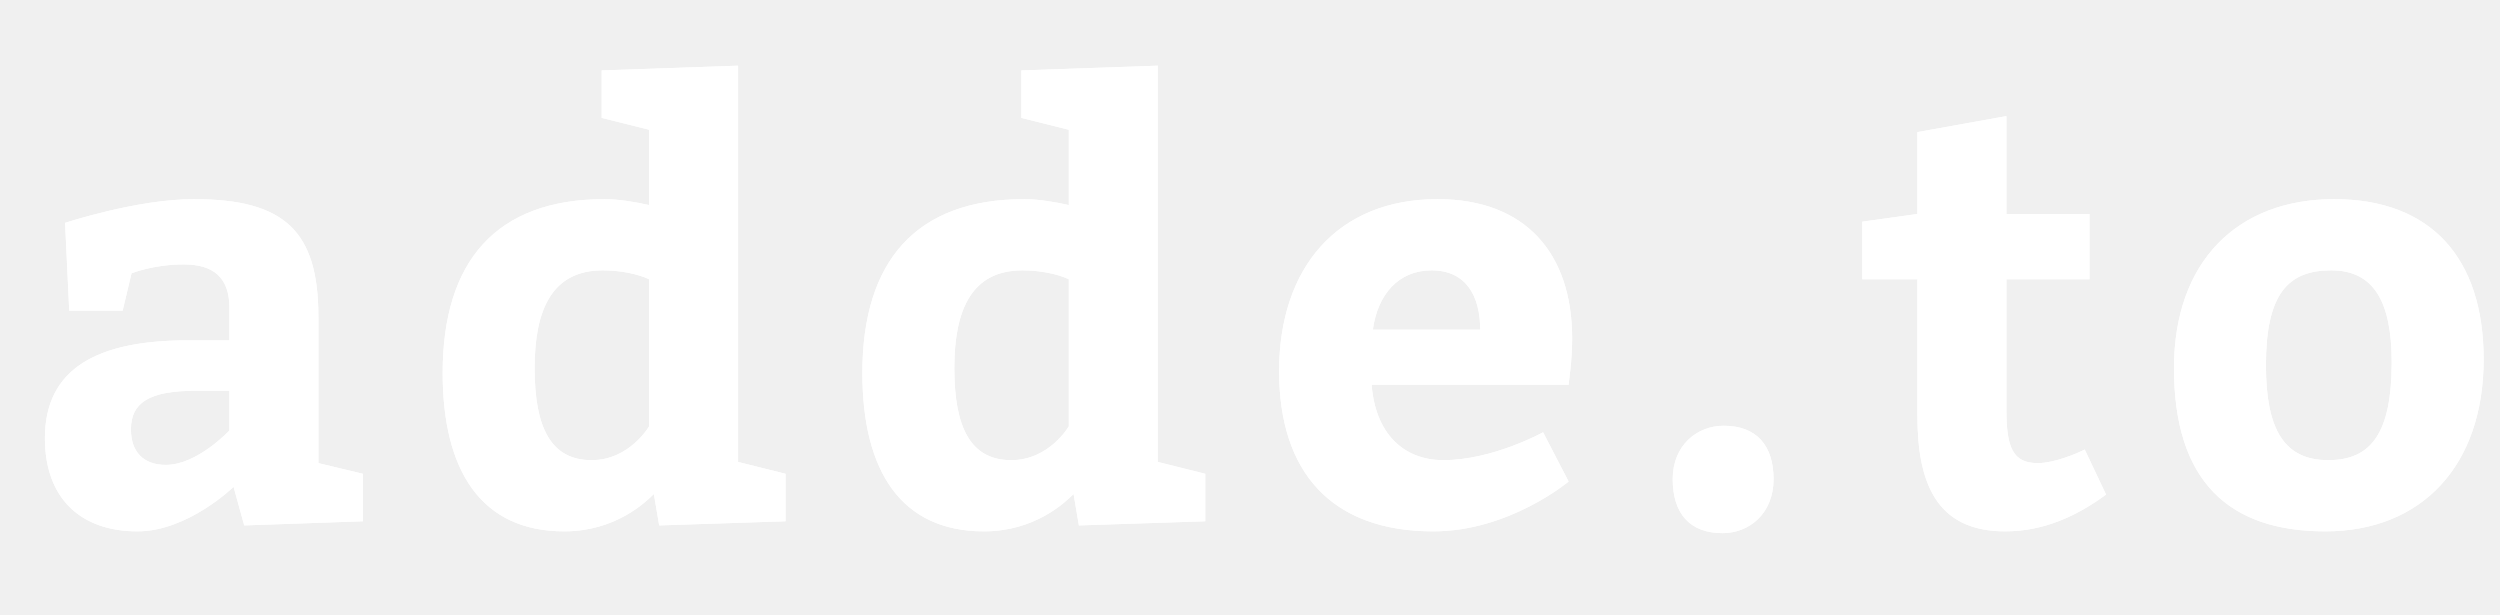
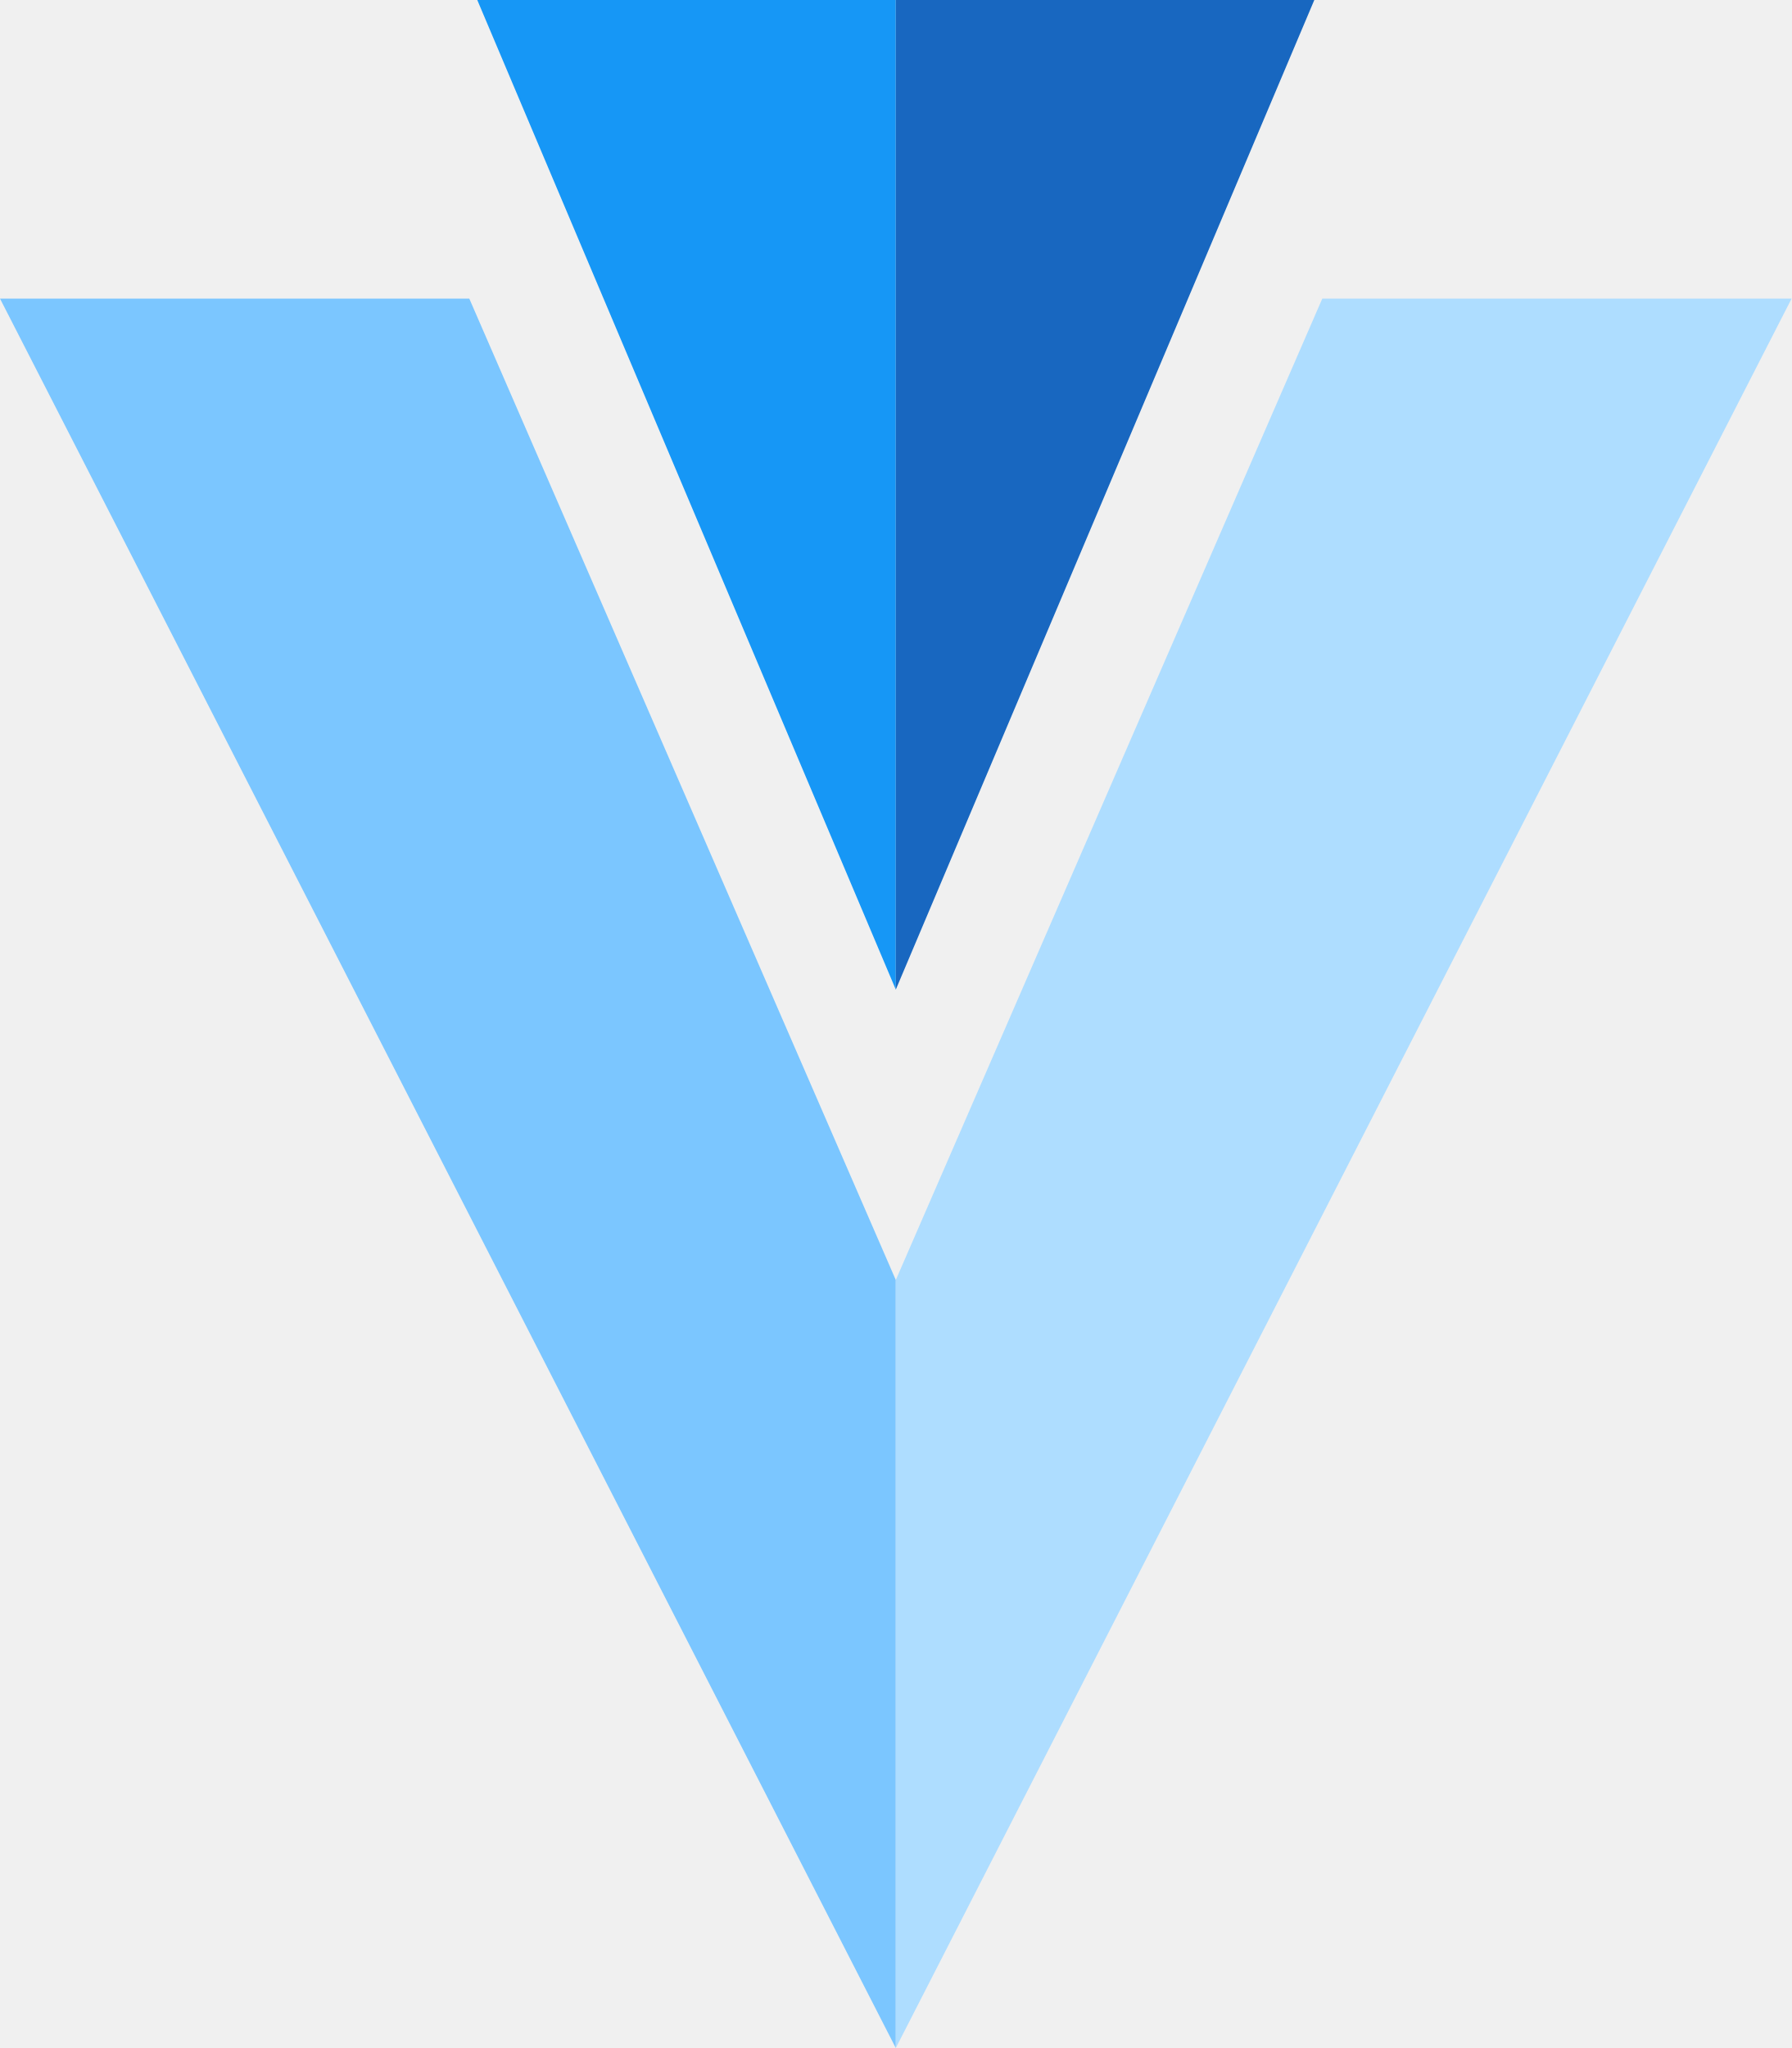
- <svg xmlns="http://www.w3.org/2000/svg" width="118" height="29">
-   <g>
-     <rect fill="none" id="canvas_background" height="31" width="120" y="-1" x="-1" />
-   </g>
-   <g>
-     <path id="svg_1" d="m11.528,24.8l-0.504,-1.82s-2.156,2.1 -4.536,2.1c-2.716,0 -4.368,-1.596 -4.368,-4.396c0,-3.304 2.492,-4.62 6.748,-4.62l1.96,0l0,-1.54c0,-1.428 -0.756,-2.044 -2.156,-2.044c-1.428,0 -2.464,0.42 -2.464,0.42l-0.42,1.764l-2.52,0l-0.196,-4.144s3.388,-1.12 6.076,-1.12c4.256,0 5.88,1.484 5.88,5.544l0,6.916l2.1,0.504l0,2.24l-5.6,0.196zm-0.7,-6.356l-1.596,0c-2.184,0 -3.052,0.56 -3.052,1.82c0,1.064 0.588,1.68 1.652,1.68c1.484,0 2.996,-1.624 2.996,-1.624l0,-1.876zm20.286,6.356l-0.252,-1.484c-0.392,0.392 -1.82,1.764 -4.228,1.764c-3.92,0 -5.74,-2.856 -5.74,-7.476c0,-5.264 2.52,-8.204 7.644,-8.204c0.672,0 1.484,0.14 2.1,0.28l0,-3.556l-2.24,-0.56l0,-2.24l6.44,-0.224l0,18.704l2.24,0.56l0,2.24l-5.964,0.196zm-0.476,-4.676l0,-6.944c-0.532,-0.252 -1.372,-0.42 -2.184,-0.42c-2.38,0 -3.22,1.82 -3.22,4.62c0,2.828 0.784,4.34 2.688,4.34c1.792,0 2.716,-1.596 2.716,-1.596zm20.286,4.676l-0.252,-1.484c-0.392,0.392 -1.82,1.764 -4.228,1.764c-3.92,0 -5.74,-2.856 -5.74,-7.476c0,-5.264 2.52,-8.204 7.644,-8.204c0.672,0 1.484,0.14 2.1,0.28l0,-3.556l-2.24,-0.56l0,-2.24l6.44,-0.224l0,18.704l2.24,0.56l0,2.24l-5.964,0.196zm-0.476,-4.676l0,-6.944c-0.532,-0.252 -1.372,-0.42 -2.184,-0.42c-2.38,0 -3.22,1.82 -3.22,4.62c0,2.828 0.784,4.34 2.688,4.34c1.792,0 2.716,-1.596 2.716,-1.596zm23.59,-1.96l-9.296,0c0.168,2.24 1.456,3.556 3.388,3.556c2.324,0 4.704,-1.316 4.704,-1.316l1.204,2.324s-2.8,2.352 -6.384,2.352c-4.816,0 -7.28,-2.8 -7.28,-7.56c0,-4.9 2.772,-8.12 7.476,-8.12c4.172,0 6.356,2.576 6.356,6.58c0,1.064 -0.168,2.1 -0.168,2.184zm-9.24,-2.604l5.068,0c0,-1.596 -0.672,-2.8 -2.296,-2.8c-1.568,0 -2.548,1.148 -2.772,2.8zm14.154,7.056c0,-1.596 1.148,-2.52 2.408,-2.52c1.54,0 2.352,0.924 2.352,2.52c0,1.624 -1.148,2.548 -2.408,2.548c-1.54,0 -2.352,-0.924 -2.352,-2.548zm19.446,-1.4l1.008,2.128c-1.372,1.008 -2.94,1.736 -4.76,1.736c-3.22,0 -4.144,-2.24 -4.144,-5.46l0,-6.44l-2.604,0l0,-2.716l2.604,-0.364l0,-3.864l4.2,-0.756l0,4.62l3.92,0l0,3.08l-3.92,0l0,6.16c0,1.792 0.308,2.52 1.484,2.52c0.756,0 1.848,-0.448 2.212,-0.644zm11.774,-11.816c4.536,0 7.056,2.744 7.056,7.56c0,5.04 -2.94,8.12 -7.476,8.12c-4.564,0 -7.14,-2.38 -7.14,-7.7c0,-5.04 2.996,-7.98 7.56,-7.98zm-0.14,3.36c-2.044,0 -3.08,1.12 -3.08,4.48c0,3.08 0.896,4.48 2.94,4.48c2.016,0 2.996,-1.26 2.996,-4.62c0,-2.856 -0.84,-4.34 -2.856,-4.34z" fill="#fff" />
-     <path id="svg_2" fill="#" />
-     <path id="svg_3" d="m11.528,24.8l-0.504,-1.82s-2.156,2.1 -4.536,2.1c-2.716,0 -4.368,-1.596 -4.368,-4.396c0,-3.304 2.492,-4.62 6.748,-4.62l1.96,0l0,-1.54c0,-1.428 -0.756,-2.044 -2.156,-2.044c-1.428,0 -2.464,0.42 -2.464,0.42l-0.42,1.764l-2.52,0l-0.196,-4.144s3.388,-1.12 6.076,-1.12c4.256,0 5.88,1.484 5.88,5.544l0,6.916l2.1,0.504l0,2.24l-5.6,0.196zm-0.7,-6.356l-1.596,0c-2.184,0 -3.052,0.56 -3.052,1.82c0,1.064 0.588,1.68 1.652,1.68c1.484,0 2.996,-1.624 2.996,-1.624l0,-1.876zm20.286,6.356l-0.252,-1.484c-0.392,0.392 -1.82,1.764 -4.228,1.764c-3.92,0 -5.74,-2.856 -5.74,-7.476c0,-5.264 2.52,-8.204 7.644,-8.204c0.672,0 1.484,0.14 2.1,0.28l0,-3.556l-2.24,-0.56l0,-2.24l6.44,-0.224l0,18.704l2.24,0.56l0,2.24l-5.964,0.196zm-0.476,-4.676l0,-6.944c-0.532,-0.252 -1.372,-0.42 -2.184,-0.42c-2.38,0 -3.22,1.82 -3.22,4.62c0,2.828 0.784,4.34 2.688,4.34c1.792,0 2.716,-1.596 2.716,-1.596zm20.286,4.676l-0.252,-1.484c-0.392,0.392 -1.82,1.764 -4.228,1.764c-3.92,0 -5.74,-2.856 -5.74,-7.476c0,-5.264 2.52,-8.204 7.644,-8.204c0.672,0 1.484,0.14 2.1,0.28l0,-3.556l-2.24,-0.56l0,-2.24l6.44,-0.224l0,18.704l2.24,0.56l0,2.24l-5.964,0.196zm-0.476,-4.676l0,-6.944c-0.532,-0.252 -1.372,-0.42 -2.184,-0.42c-2.38,0 -3.22,1.82 -3.22,4.62c0,2.828 0.784,4.34 2.688,4.34c1.792,0 2.716,-1.596 2.716,-1.596zm23.59,-1.96l-9.296,0c0.168,2.24 1.456,3.556 3.388,3.556c2.324,0 4.704,-1.316 4.704,-1.316l1.204,2.324s-2.8,2.352 -6.384,2.352c-4.816,0 -7.28,-2.8 -7.28,-7.56c0,-4.9 2.772,-8.12 7.476,-8.12c4.172,0 6.356,2.576 6.356,6.58c0,1.064 -0.168,2.1 -0.168,2.184zm-9.24,-2.604l5.068,0c0,-1.596 -0.672,-2.8 -2.296,-2.8c-1.568,0 -2.548,1.148 -2.772,2.8zm14.154,7.056c0,-1.596 1.148,-2.52 2.408,-2.52c1.54,0 2.352,0.924 2.352,2.52c0,1.624 -1.148,2.548 -2.408,2.548c-1.54,0 -2.352,-0.924 -2.352,-2.548zm19.446,-1.4l1.008,2.128c-1.372,1.008 -2.94,1.736 -4.76,1.736c-3.22,0 -4.144,-2.24 -4.144,-5.46l0,-6.44l-2.604,0l0,-2.716l2.604,-0.364l0,-3.864l4.2,-0.756l0,4.62l3.92,0l0,3.08l-3.92,0l0,6.16c0,1.792 0.308,2.52 1.484,2.52c0.756,0 1.848,-0.448 2.212,-0.644zm11.774,-11.816c4.536,0 7.056,2.744 7.056,7.56c0,5.04 -2.94,8.12 -7.476,8.12c-4.564,0 -7.14,-2.38 -7.14,-7.7c0,-5.04 2.996,-7.98 7.56,-7.98zm-0.14,3.36c-2.044,0 -3.08,1.12 -3.08,4.48c0,3.08 0.896,4.48 2.94,4.48c2.016,0 2.996,-1.26 2.996,-4.62c0,-2.856 -0.84,-4.34 -2.856,-4.34z" fill="#fff" />
-   </g>
+ <svg xmlns="http://www.w3.org/2000/svg" id="Layer_1" data-name="Layer 1" viewBox="0 0 87.5 100">
+   <defs>
+     <style>.cls-1{fill:#1697f6;}.cls-2{fill:#7bc6ff;}.cls-3{fill:#1867c0;}.cls-4{fill:#aeddff;}</style>
+   </defs>
+   <polyline class="cls-1" points="43.75 0 23.31 0 43.75 48.32" />
+   <polygon class="cls-2" points="43.75 62.5 43.75 100 0 14.58 22.92 14.58 43.75 62.5" />
+   <polyline class="cls-3" points="43.75 0 64.19 0 43.75 48.32" />
+   <polygon class="cls-4" points="64.58 14.58 87.5 14.58 43.75 100 43.75 62.5 64.58 14.58" />
</svg>
